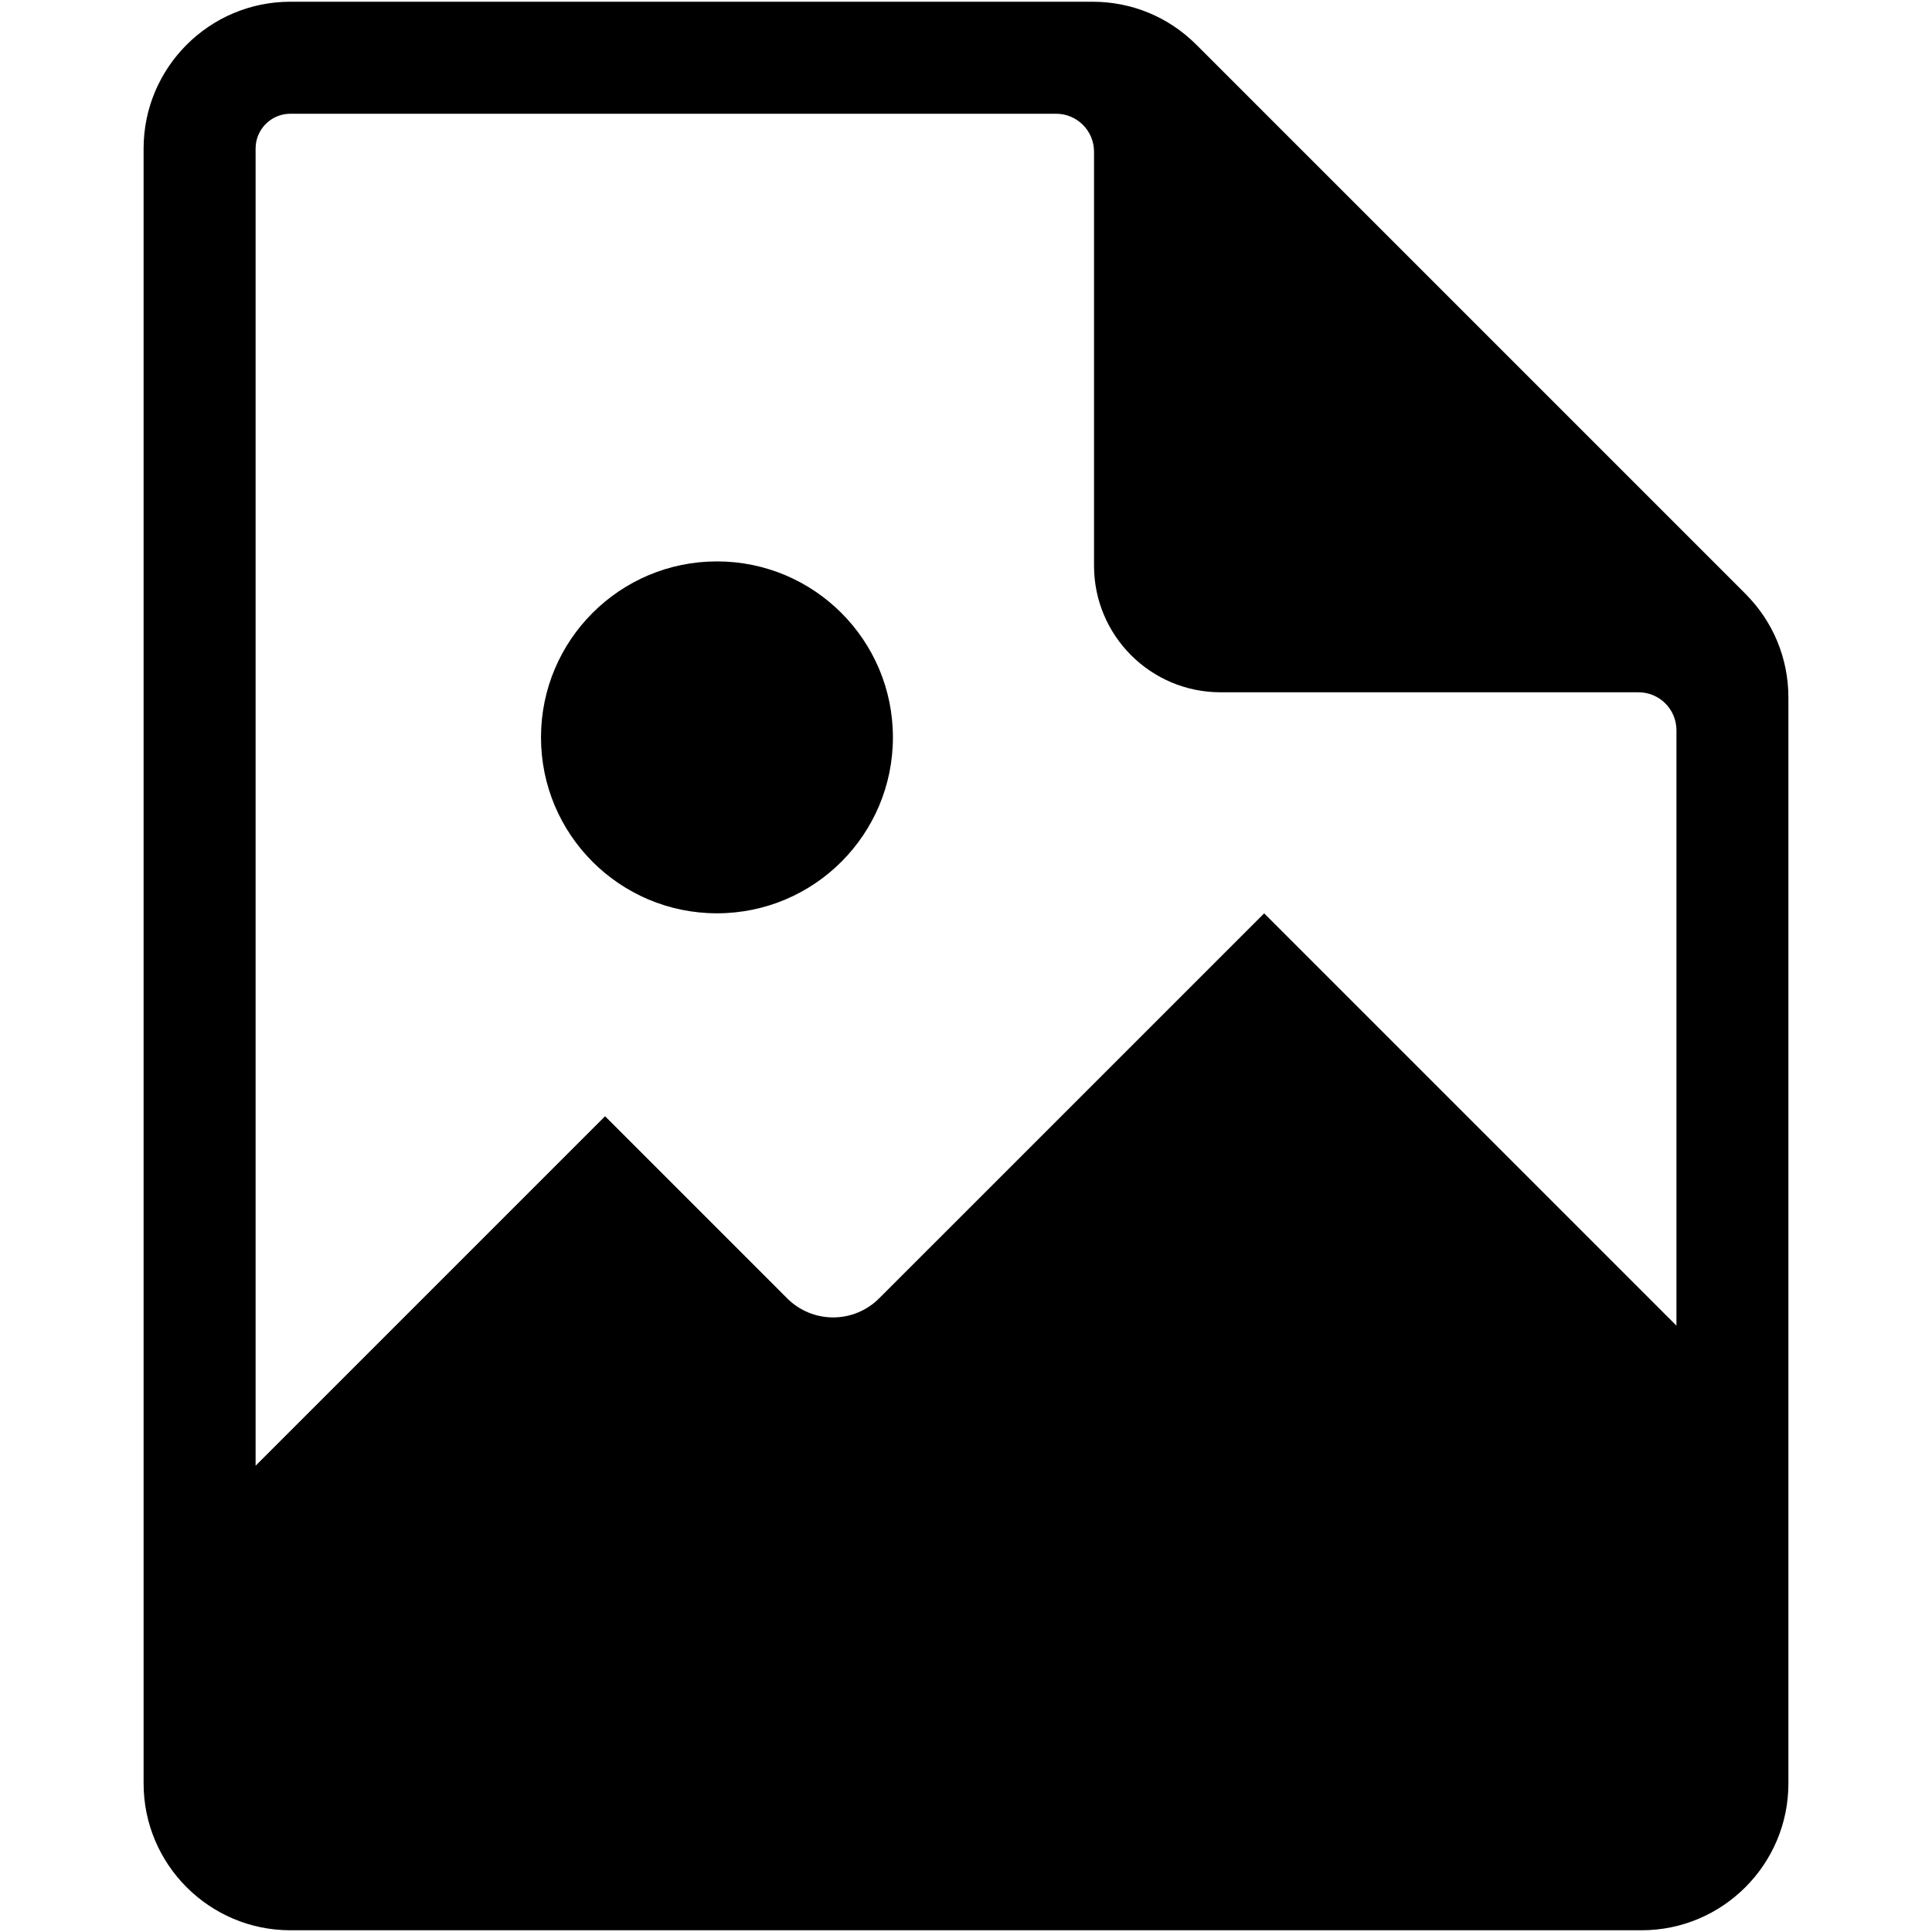
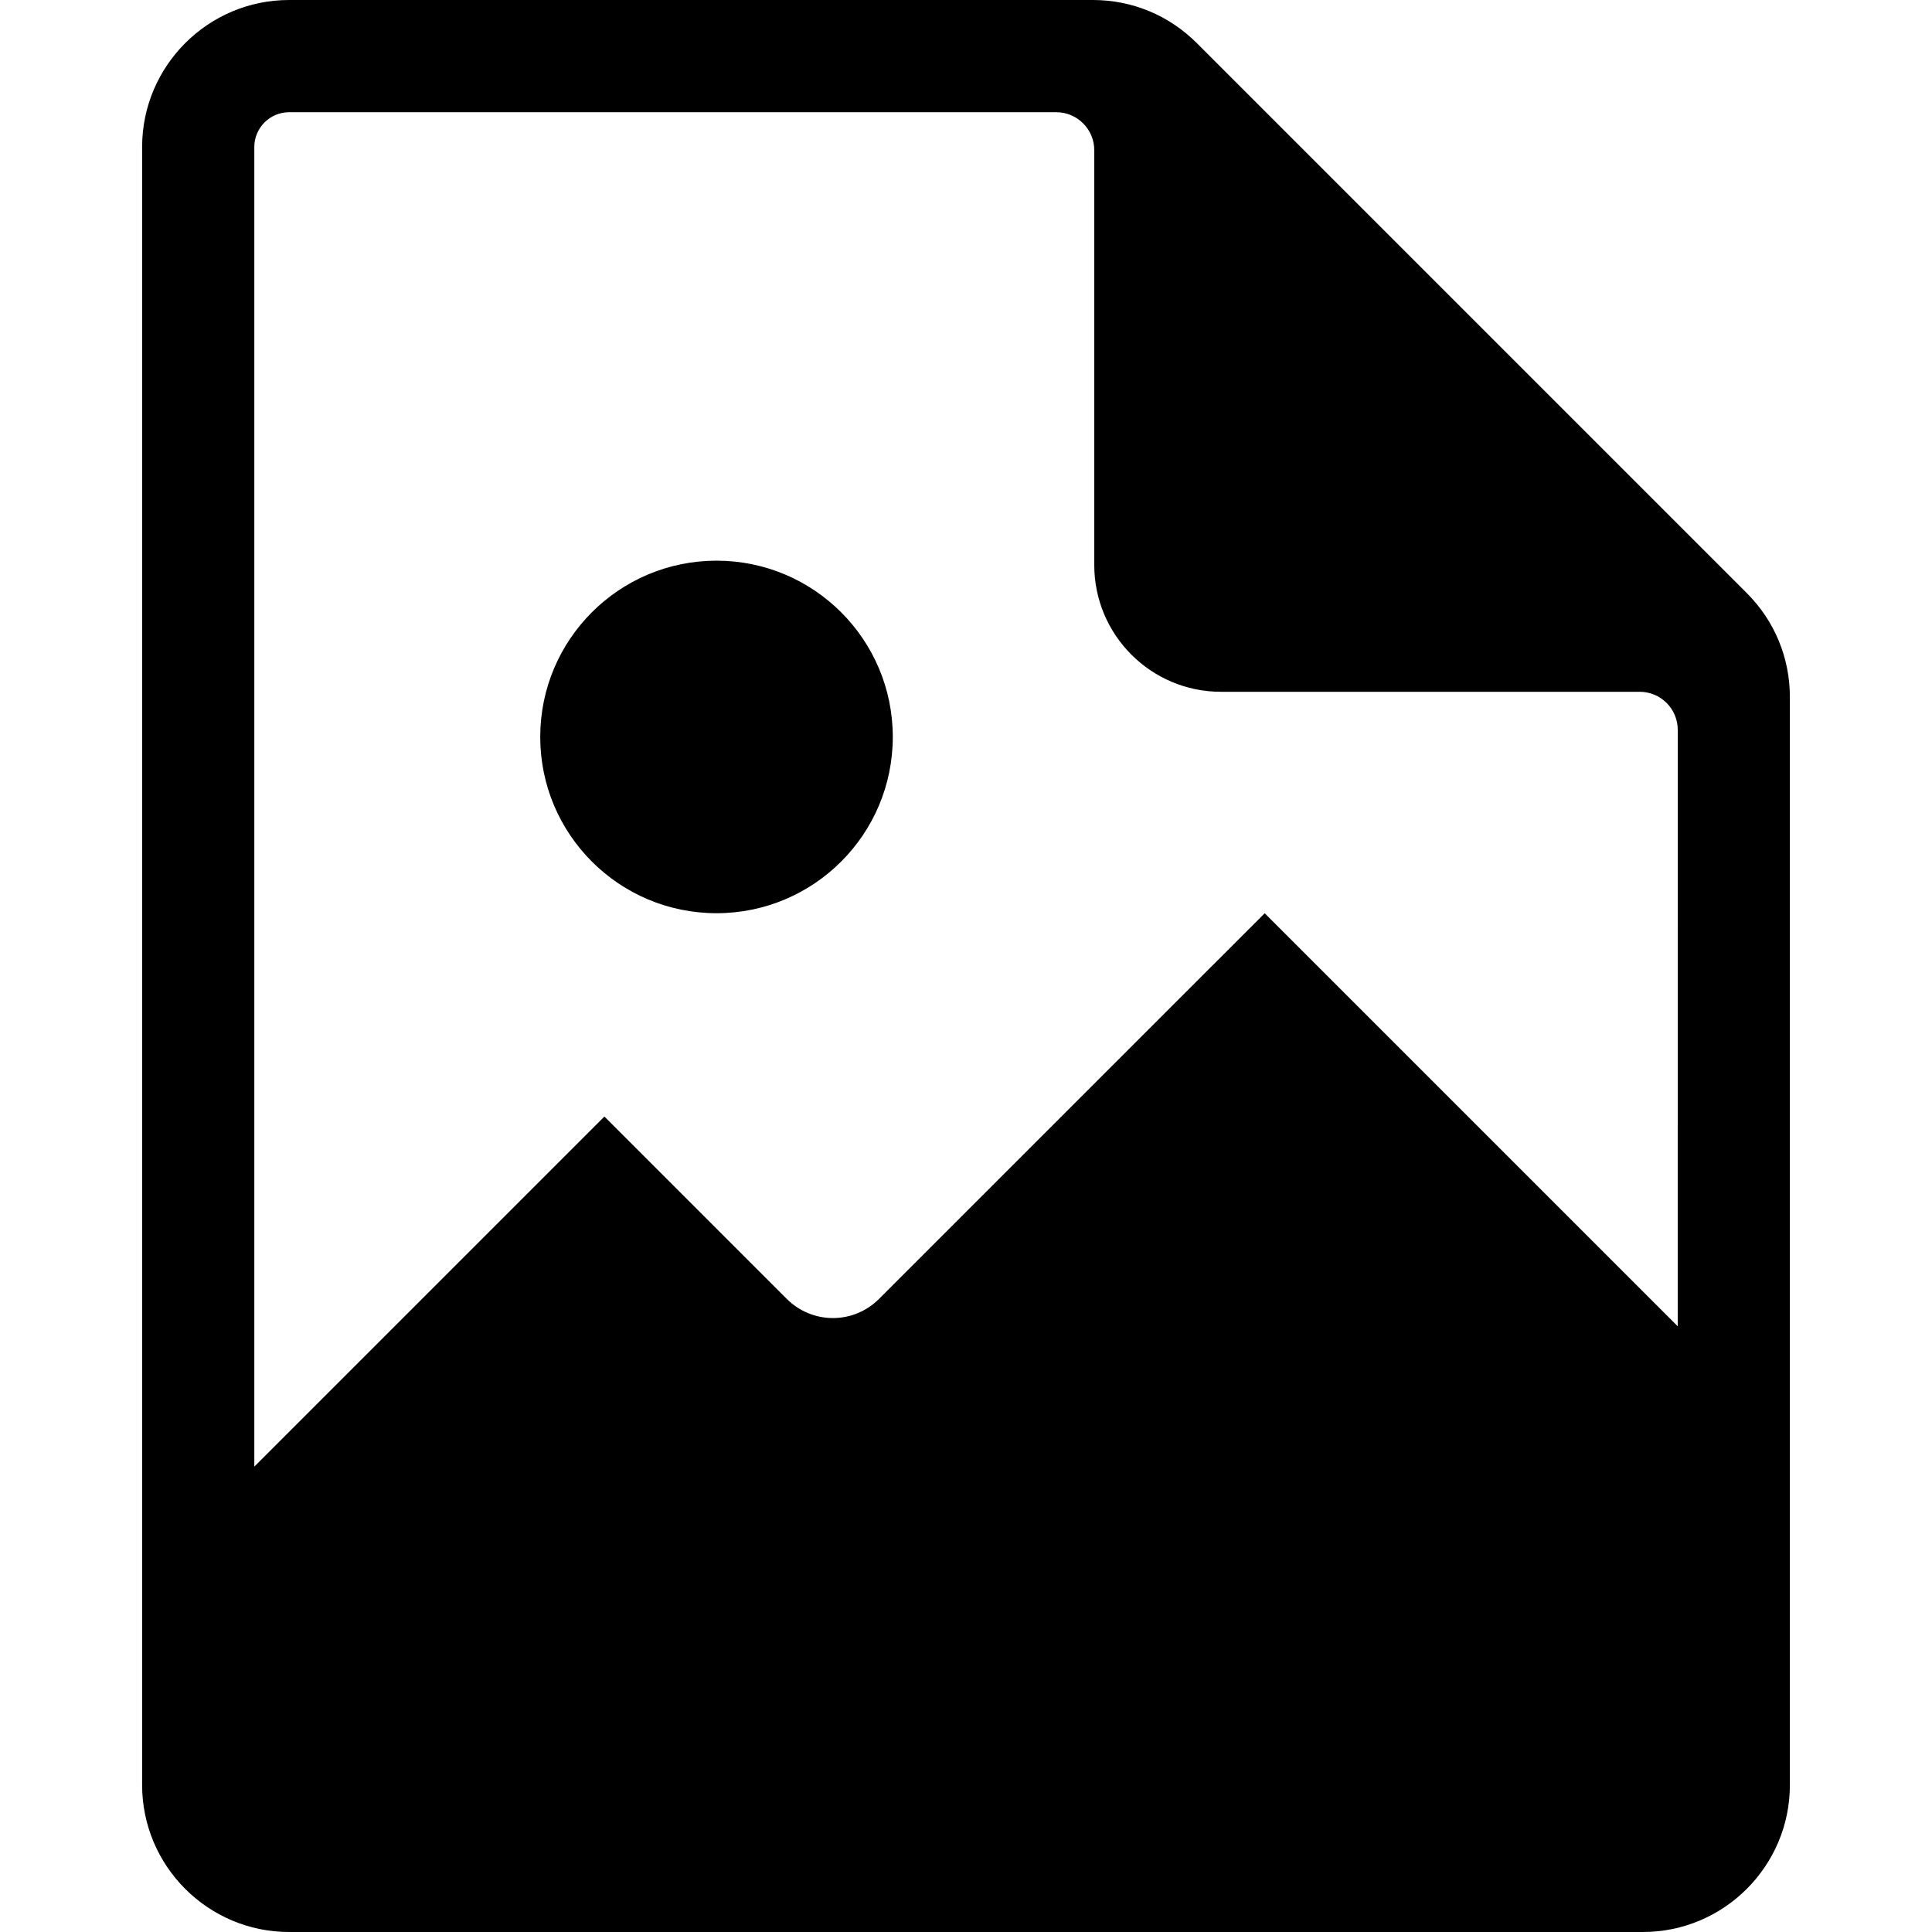
- <svg xmlns="http://www.w3.org/2000/svg" version="1.1" id="Layer_1" x="0px" y="0px" width="1792px" height="1792px" viewBox="0 0 1792 1792" enable-background="new 0 0 1792 1792" xml:space="preserve">
+ <svg xmlns="http://www.w3.org/2000/svg" version="1.1" id="Layer_1" x="0px" y="0px" width="200px" height="200px" viewBox="796 796 200 200" enable-background="new 796 796 200 200" xml:space="preserve">
  <g>
-     <path d="M1618.943,550.767L1109.658,41.483c-25.713-25.727-59.891-39.874-96.25-39.874H269.302   c-75.067,0-136.108,61.067-136.108,136.135v1516.523c0,75.066,61.041,136.123,136.108,136.123h1253.403   c75.044,0,136.101-61.057,136.101-136.123V647.016C1658.806,610.669,1644.658,576.48,1618.943,550.767z M269.319,105.498h710.226   c19.442,0,35.202,15.76,35.202,35.202v384.009c0,64.848,52.549,117.41,117.374,117.41h387.651c9.337,0,18.291,3.709,24.892,10.31   c6.603,6.602,10.311,15.556,10.311,24.892l-0.013,552.263l-382.406-382.417l-357.127,357.104   c-11.311,11.326-26.646,17.676-42.649,17.676c-15.998,0-31.333-6.35-42.649-17.676l-168.908-168.91l-324.143,324.143V137.744   C237.079,119.966,251.529,105.498,269.319,105.498z" />
-     <path d="M665.001,847.121c90.141,0,163.21-73.07,163.21-163.198c0-90.118-73.069-163.2-163.21-163.2   c-90.134,0-163.205,73.082-163.205,163.2C501.796,774.051,574.867,847.121,665.001,847.121z" />
+     <path d="M976.831,857.4l-56.942-56.942c-2.875-2.876-6.696-4.458-10.762-4.458H825.93c-8.393,0-15.218,6.828-15.218,15.221V980.78   c0,8.394,6.825,15.22,15.218,15.22H966.07c8.391,0,15.218-6.826,15.218-15.22V868.162   C981.288,864.098,979.706,860.275,976.831,857.4z M825.932,807.616h79.409c2.174,0,3.937,1.762,3.937,3.936v42.935   c0,7.25,5.875,13.127,13.123,13.127h43.343c1.044,0,2.045,0.415,2.782,1.153c0.739,0.738,1.153,1.739,1.153,2.783l-0.001,61.748   l-42.757-42.757l-39.93,39.927c-1.265,1.266-2.979,1.977-4.769,1.977c-1.788,0-3.503-0.711-4.769-1.977l-18.885-18.886   l-36.242,36.242V811.221C822.327,809.233,823.943,807.616,825.932,807.616z" />
+     <path d="M870.173,890.535c10.078,0,18.248-8.17,18.248-18.247c0-10.076-8.17-18.247-18.248-18.247s-18.248,8.171-18.248,18.247   C851.925,882.365,860.095,890.535,870.173,890.535z" />
  </g>
</svg>
